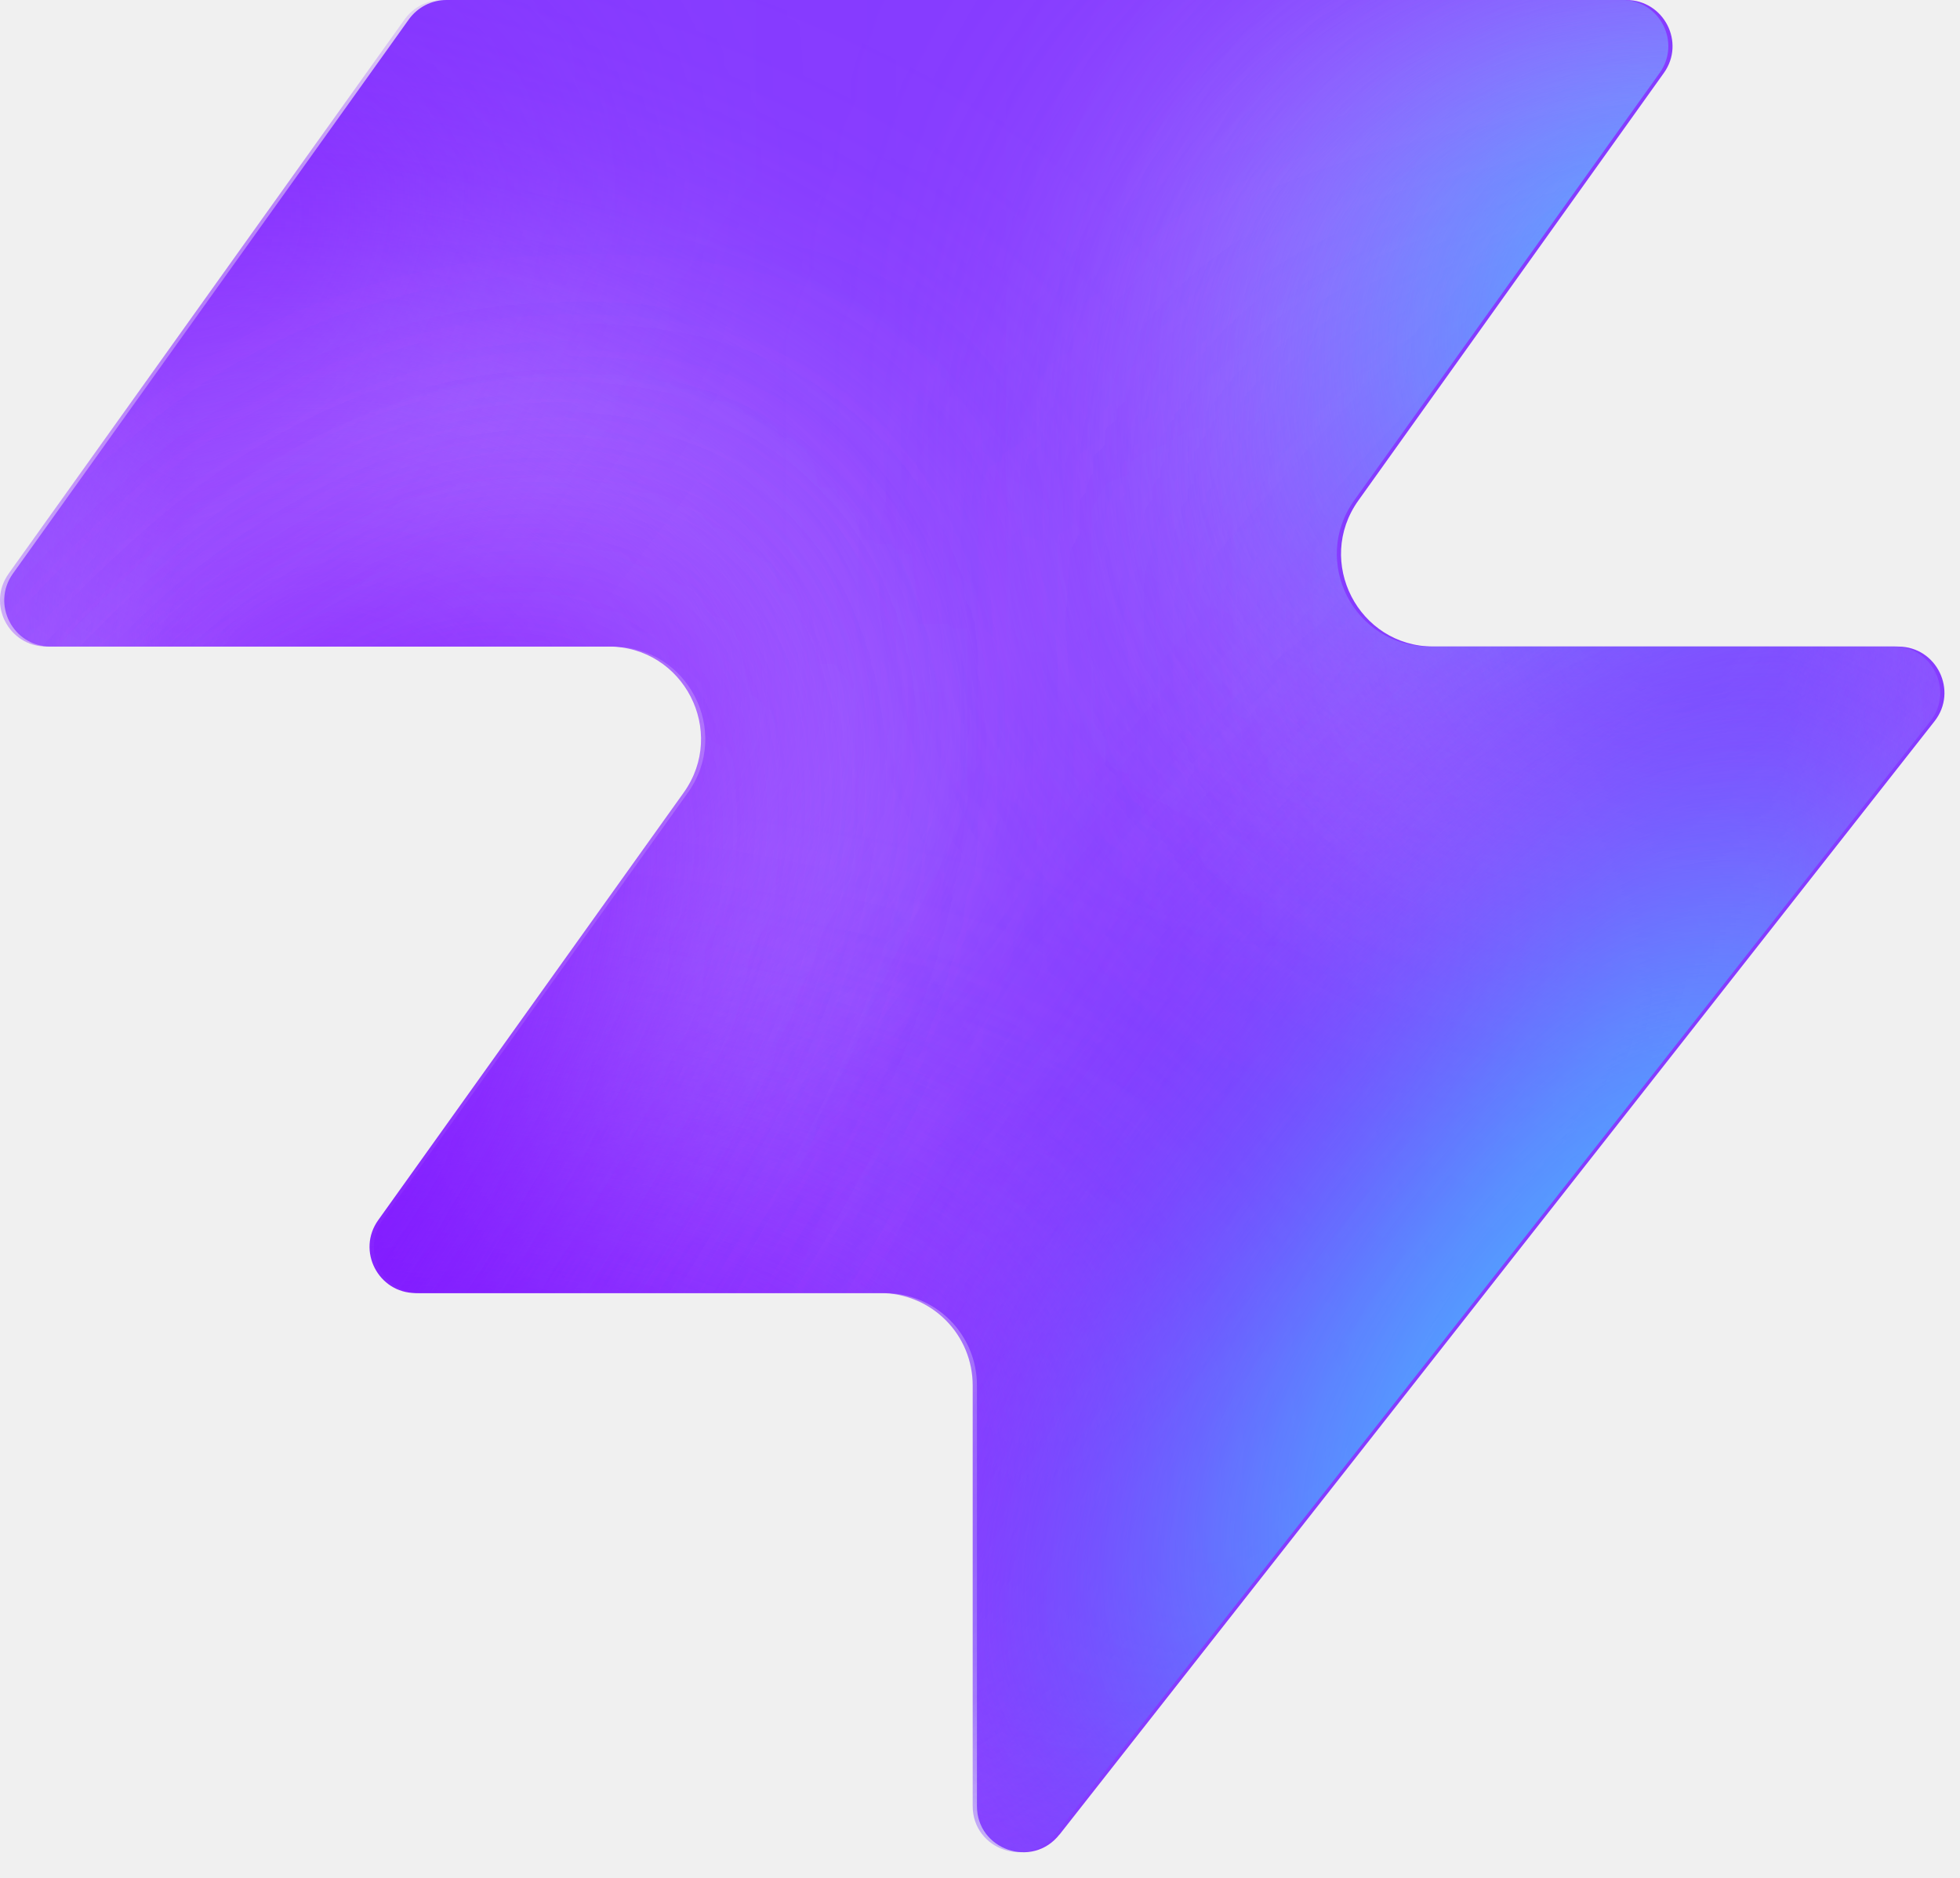
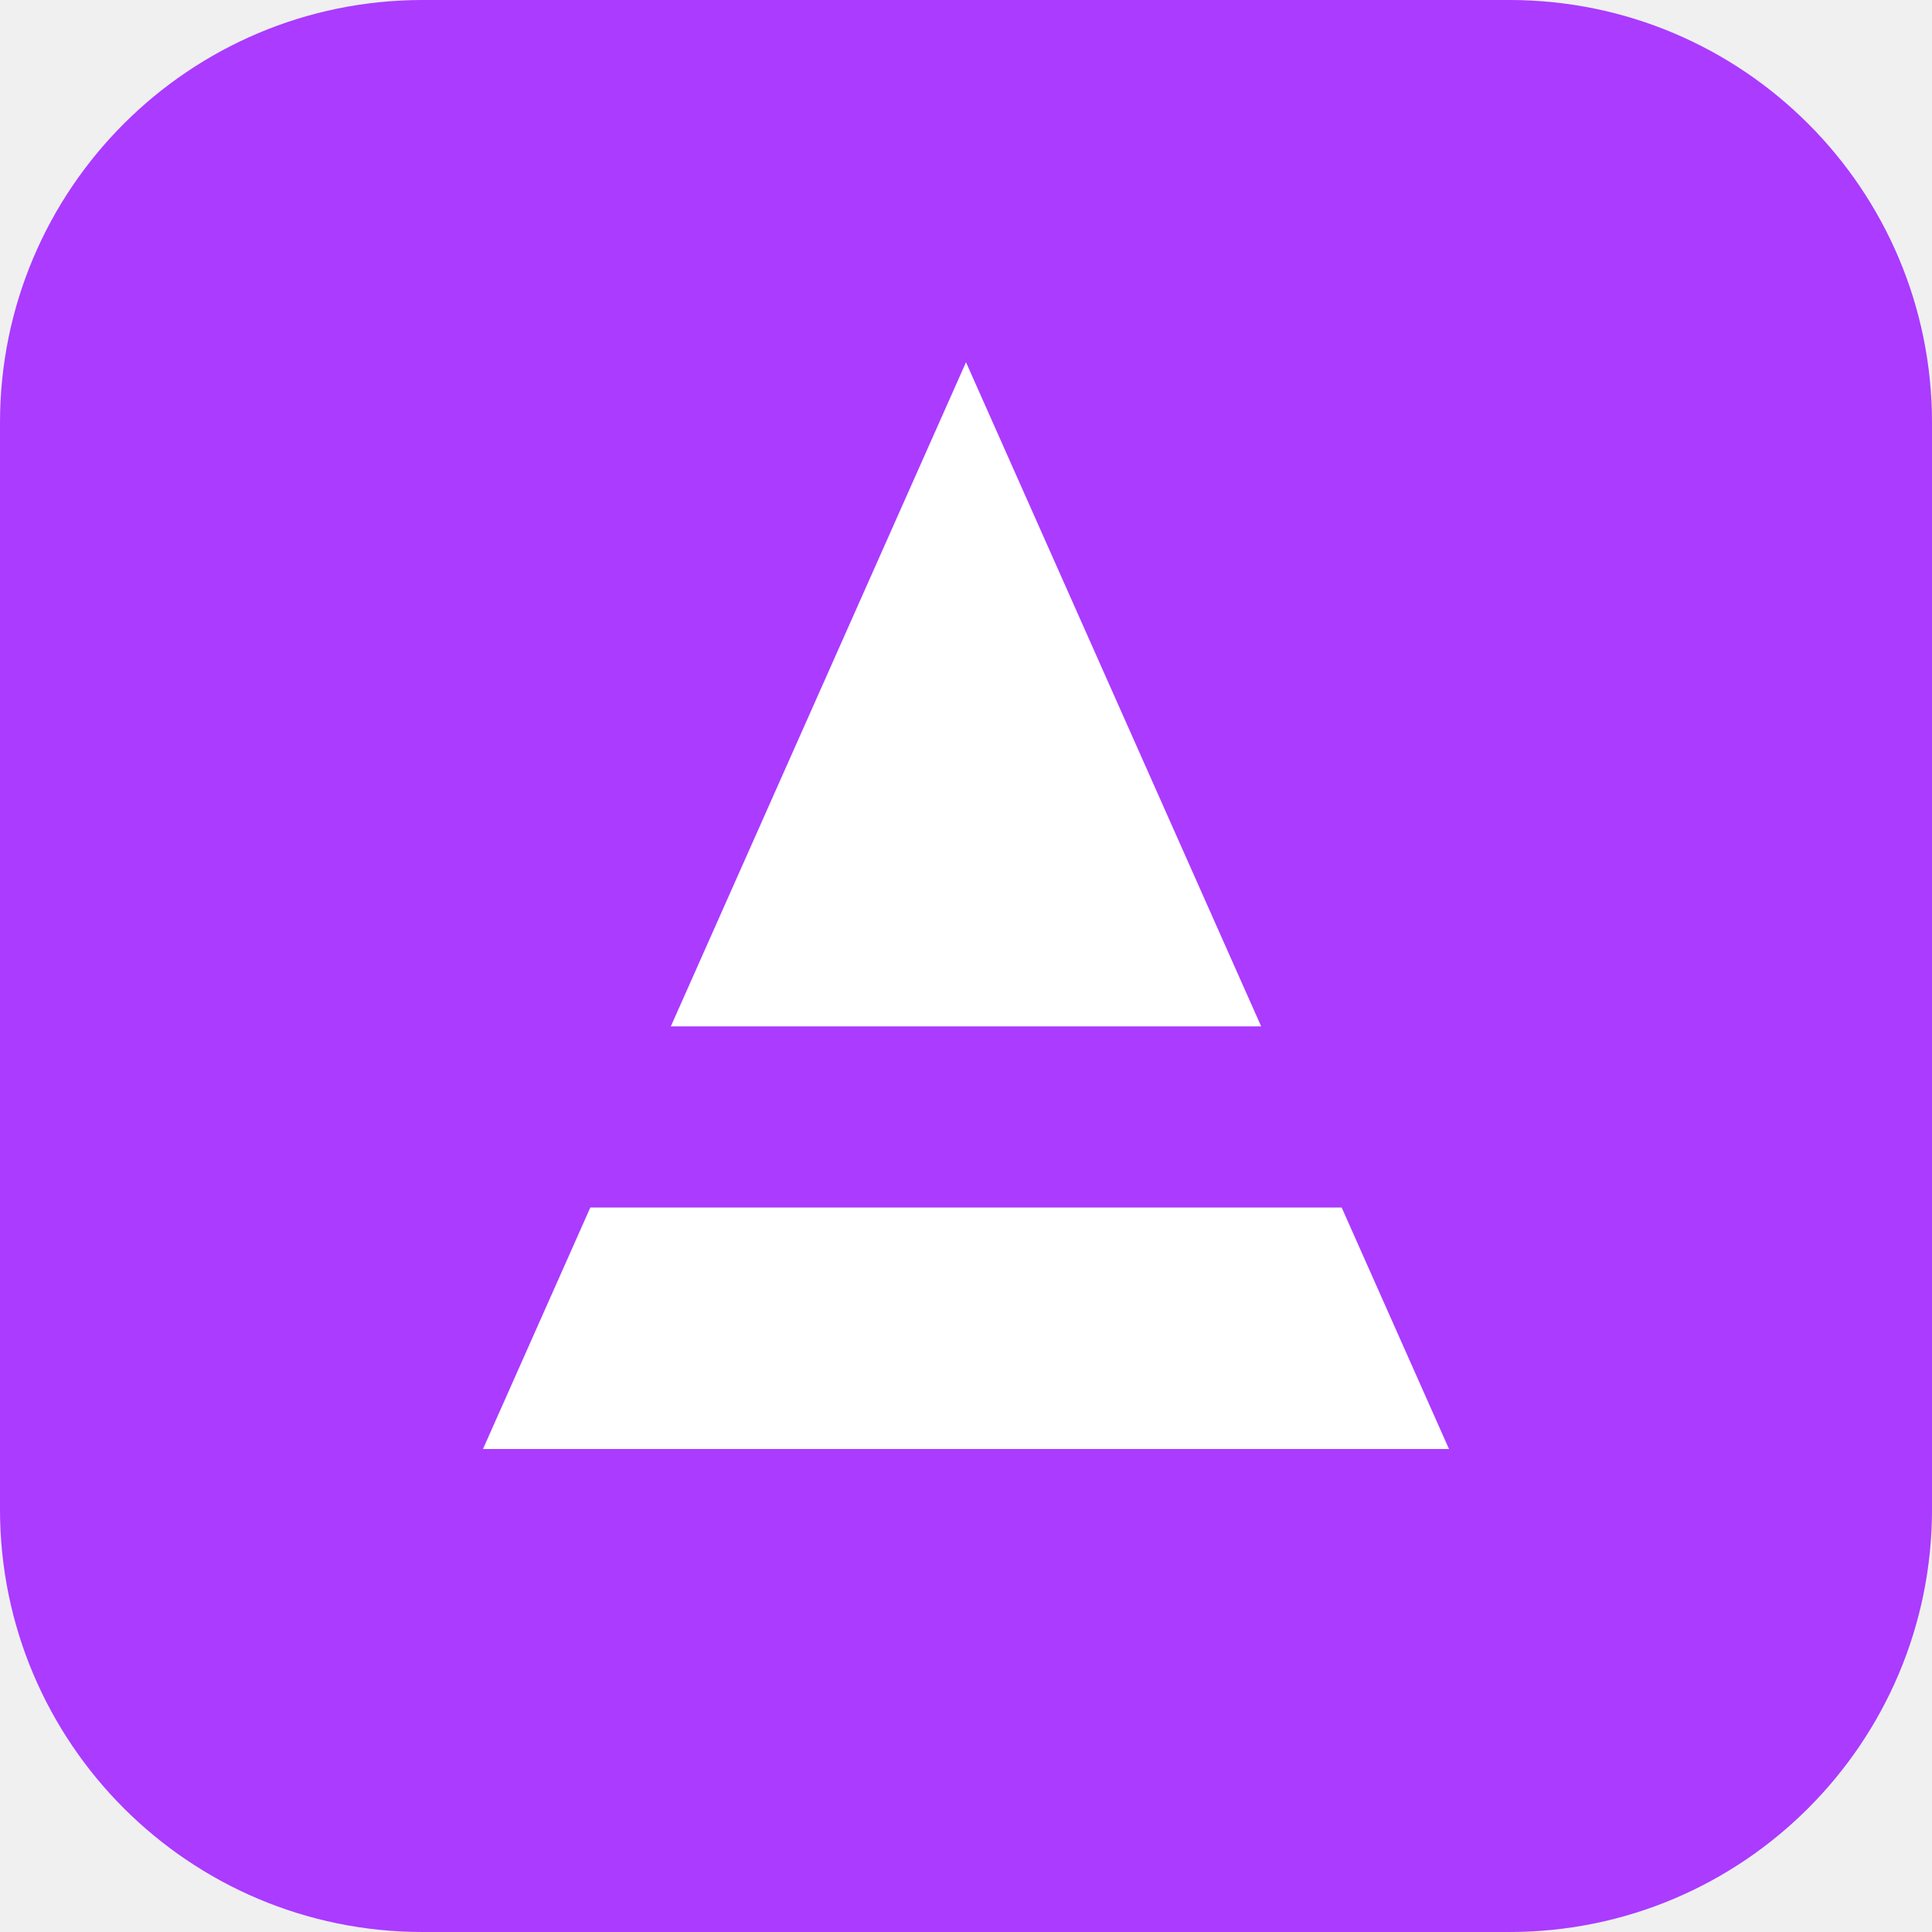
- <svg xmlns="http://www.w3.org/2000/svg" width="48" height="46" fill="none" viewBox="0 0 48 46">
-   <path fill="#863bff" d="M25.946 44.938c-.664.845-2.021.375-2.021-.698V33.937a2.26 2.26 0 0 0-2.262-2.262H10.287c-.92 0-1.456-1.04-.92-1.788l7.48-10.471c1.07-1.497 0-3.578-1.842-3.578H1.237c-.92 0-1.456-1.04-.92-1.788L10.013.474c.214-.297.556-.474.92-.474h28.894c.92 0 1.456 1.04.92 1.788l-7.48 10.471c-1.07 1.498 0 3.579 1.842 3.579h11.377c.943 0 1.473 1.088.89 1.83L25.947 44.94z" style="fill:#863bff;fill:color(display-p3 .525 .23 1);fill-opacity:1" />
-   <mask id="a" width="48" height="46" x="0" y="0" maskUnits="userSpaceOnUse" style="mask-type:alpha">
-     <path fill="#000" d="M25.842 44.938c-.664.844-2.021.375-2.021-.698V33.937a2.26 2.26 0 0 0-2.262-2.262H10.183c-.92 0-1.456-1.04-.92-1.788l7.48-10.471c1.07-1.498 0-3.579-1.842-3.579H1.133c-.92 0-1.456-1.04-.92-1.787L9.91.473c.214-.297.556-.474.92-.474h28.894c.92 0 1.456 1.04.92 1.788l-7.48 10.471c-1.07 1.498 0 3.578 1.842 3.578h11.377c.943 0 1.473 1.088.89 1.832L25.843 44.94z" style="fill:#000;fill-opacity:1" />
-   </mask>
-   <g mask="url(#a)">
-     <g filter="url(#b)">
-       <ellipse cx="5.508" cy="14.704" fill="#ede6ff" rx="5.508" ry="14.704" style="fill:#ede6ff;fill:color(display-p3 .927 .903 1);fill-opacity:1" transform="matrix(.00324 1 1 -.00324 -4.47 31.516)" />
-     </g>
-     <g filter="url(#c)">
-       <ellipse cx="10.399" cy="29.851" fill="#ede6ff" rx="10.399" ry="29.851" style="fill:#ede6ff;fill:color(display-p3 .927 .903 1);fill-opacity:1" transform="matrix(.00324 1 1 -.00324 -39.328 7.883)" />
-     </g>
-     <g filter="url(#d)">
-       <ellipse cx="5.508" cy="30.487" fill="#7e14ff" rx="5.508" ry="30.487" style="fill:#7e14ff;fill:color(display-p3 .492 .077 1);fill-opacity:1" transform="rotate(89.814 -25.913 -14.639)scale(1 -1)" />
-     </g>
-     <g filter="url(#e)">
-       <ellipse cx="5.508" cy="30.599" fill="#7e14ff" rx="5.508" ry="30.599" style="fill:#7e14ff;fill:color(display-p3 .492 .077 1);fill-opacity:1" transform="rotate(89.814 -32.644 -3.334)scale(1 -1)" />
-     </g>
-     <g filter="url(#f)">
-       <ellipse cx="5.508" cy="30.599" fill="#7e14ff" rx="5.508" ry="30.599" style="fill:#7e14ff;fill:color(display-p3 .492 .077 1);fill-opacity:1" transform="matrix(.00324 1 1 -.00324 -34.34 30.47)" />
-     </g>
-     <g filter="url(#g)">
-       <ellipse cx="14.072" cy="22.078" fill="#ede6ff" rx="14.072" ry="22.078" style="fill:#ede6ff;fill:color(display-p3 .927 .903 1);fill-opacity:1" transform="rotate(93.35 24.506 48.493)scale(-1 1)" />
-     </g>
-     <g filter="url(#h)">
-       <ellipse cx="3.47" cy="21.501" fill="#7e14ff" rx="3.47" ry="21.501" style="fill:#7e14ff;fill:color(display-p3 .492 .077 1);fill-opacity:1" transform="rotate(89.009 28.708 47.59)scale(-1 1)" />
-     </g>
-     <g filter="url(#i)">
-       <ellipse cx="3.47" cy="21.501" fill="#7e14ff" rx="3.47" ry="21.501" style="fill:#7e14ff;fill:color(display-p3 .492 .077 1);fill-opacity:1" transform="rotate(89.009 28.708 47.59)scale(-1 1)" />
-     </g>
-     <g filter="url(#j)">
-       <ellipse cx=".387" cy="8.972" fill="#7e14ff" rx="4.407" ry="29.108" style="fill:#7e14ff;fill:color(display-p3 .492 .077 1);fill-opacity:1" transform="rotate(39.51 .387 8.972)" />
-     </g>
-     <g filter="url(#k)">
-       <ellipse cx="47.523" cy="-6.092" fill="#7e14ff" rx="4.407" ry="29.108" style="fill:#7e14ff;fill:color(display-p3 .492 .077 1);fill-opacity:1" transform="rotate(37.892 47.523 -6.092)" />
-     </g>
-     <g filter="url(#l)">
-       <ellipse cx="41.412" cy="6.333" fill="#47bfff" rx="5.971" ry="9.665" style="fill:#47bfff;fill:color(display-p3 .28 .748 1);fill-opacity:1" transform="rotate(37.892 41.412 6.333)" />
-     </g>
-     <g filter="url(#m)">
-       <ellipse cx="-1.879" cy="38.332" fill="#7e14ff" rx="4.407" ry="29.108" style="fill:#7e14ff;fill:color(display-p3 .492 .077 1);fill-opacity:1" transform="rotate(37.892 -1.88 38.332)" />
-     </g>
-     <g filter="url(#n)">
-       <ellipse cx="-1.879" cy="38.332" fill="#7e14ff" rx="4.407" ry="29.108" style="fill:#7e14ff;fill:color(display-p3 .492 .077 1);fill-opacity:1" transform="rotate(37.892 -1.88 38.332)" />
-     </g>
-     <g filter="url(#o)">
-       <ellipse cx="35.651" cy="29.907" fill="#7e14ff" rx="4.407" ry="29.108" style="fill:#7e14ff;fill:color(display-p3 .492 .077 1);fill-opacity:1" transform="rotate(37.892 35.651 29.907)" />
-     </g>
-     <g filter="url(#p)">
-       <ellipse cx="38.418" cy="32.4" fill="#47bfff" rx="5.971" ry="15.297" style="fill:#47bfff;fill:color(display-p3 .28 .748 1);fill-opacity:1" transform="rotate(37.892 38.418 32.4)" />
-     </g>
-   </g>
-   <defs>
-     <filter id="b" width="60.045" height="41.654" x="-19.77" y="16.149" color-interpolation-filters="sRGB" filterUnits="userSpaceOnUse">
-       <feFlood flood-opacity="0" result="BackgroundImageFix" />
-       <feBlend in="SourceGraphic" in2="BackgroundImageFix" result="shape" />
-       <feGaussianBlur result="effect1_foregroundBlur_2002_17158" stdDeviation="7.659" />
-     </filter>
-     <filter id="c" width="90.34" height="51.437" x="-54.613" y="-7.533" color-interpolation-filters="sRGB" filterUnits="userSpaceOnUse">
-       <feFlood flood-opacity="0" result="BackgroundImageFix" />
-       <feBlend in="SourceGraphic" in2="BackgroundImageFix" result="shape" />
-       <feGaussianBlur result="effect1_foregroundBlur_2002_17158" stdDeviation="7.659" />
-     </filter>
-     <filter id="d" width="79.355" height="29.4" x="-49.64" y="2.03" color-interpolation-filters="sRGB" filterUnits="userSpaceOnUse">
-       <feFlood flood-opacity="0" result="BackgroundImageFix" />
-       <feBlend in="SourceGraphic" in2="BackgroundImageFix" result="shape" />
-       <feGaussianBlur result="effect1_foregroundBlur_2002_17158" stdDeviation="4.596" />
-     </filter>
-     <filter id="e" width="79.579" height="29.4" x="-45.045" y="20.029" color-interpolation-filters="sRGB" filterUnits="userSpaceOnUse">
-       <feFlood flood-opacity="0" result="BackgroundImageFix" />
-       <feBlend in="SourceGraphic" in2="BackgroundImageFix" result="shape" />
-       <feGaussianBlur result="effect1_foregroundBlur_2002_17158" stdDeviation="4.596" />
-     </filter>
-     <filter id="f" width="79.579" height="29.4" x="-43.513" y="21.178" color-interpolation-filters="sRGB" filterUnits="userSpaceOnUse">
-       <feFlood flood-opacity="0" result="BackgroundImageFix" />
-       <feBlend in="SourceGraphic" in2="BackgroundImageFix" result="shape" />
-       <feGaussianBlur result="effect1_foregroundBlur_2002_17158" stdDeviation="4.596" />
-     </filter>
-     <filter id="g" width="74.749" height="58.852" x="15.756" y="-17.901" color-interpolation-filters="sRGB" filterUnits="userSpaceOnUse">
-       <feFlood flood-opacity="0" result="BackgroundImageFix" />
-       <feBlend in="SourceGraphic" in2="BackgroundImageFix" result="shape" />
-       <feGaussianBlur result="effect1_foregroundBlur_2002_17158" stdDeviation="7.659" />
-     </filter>
-     <filter id="h" width="61.377" height="25.362" x="23.548" y="2.284" color-interpolation-filters="sRGB" filterUnits="userSpaceOnUse">
-       <feFlood flood-opacity="0" result="BackgroundImageFix" />
-       <feBlend in="SourceGraphic" in2="BackgroundImageFix" result="shape" />
-       <feGaussianBlur result="effect1_foregroundBlur_2002_17158" stdDeviation="4.596" />
-     </filter>
-     <filter id="i" width="61.377" height="25.362" x="23.548" y="2.284" color-interpolation-filters="sRGB" filterUnits="userSpaceOnUse">
-       <feFlood flood-opacity="0" result="BackgroundImageFix" />
-       <feBlend in="SourceGraphic" in2="BackgroundImageFix" result="shape" />
-       <feGaussianBlur result="effect1_foregroundBlur_2002_17158" stdDeviation="4.596" />
-     </filter>
-     <filter id="j" width="56.045" height="63.649" x="-27.636" y="-22.853" color-interpolation-filters="sRGB" filterUnits="userSpaceOnUse">
-       <feFlood flood-opacity="0" result="BackgroundImageFix" />
-       <feBlend in="SourceGraphic" in2="BackgroundImageFix" result="shape" />
-       <feGaussianBlur result="effect1_foregroundBlur_2002_17158" stdDeviation="4.596" />
-     </filter>
-     <filter id="k" width="54.814" height="64.646" x="20.116" y="-38.415" color-interpolation-filters="sRGB" filterUnits="userSpaceOnUse">
-       <feFlood flood-opacity="0" result="BackgroundImageFix" />
-       <feBlend in="SourceGraphic" in2="BackgroundImageFix" result="shape" />
-       <feGaussianBlur result="effect1_foregroundBlur_2002_17158" stdDeviation="4.596" />
-     </filter>
-     <filter id="l" width="33.541" height="35.313" x="24.641" y="-11.323" color-interpolation-filters="sRGB" filterUnits="userSpaceOnUse">
-       <feFlood flood-opacity="0" result="BackgroundImageFix" />
-       <feBlend in="SourceGraphic" in2="BackgroundImageFix" result="shape" />
-       <feGaussianBlur result="effect1_foregroundBlur_2002_17158" stdDeviation="4.596" />
-     </filter>
-     <filter id="m" width="54.814" height="64.646" x="-29.286" y="6.009" color-interpolation-filters="sRGB" filterUnits="userSpaceOnUse">
-       <feFlood flood-opacity="0" result="BackgroundImageFix" />
-       <feBlend in="SourceGraphic" in2="BackgroundImageFix" result="shape" />
-       <feGaussianBlur result="effect1_foregroundBlur_2002_17158" stdDeviation="4.596" />
-     </filter>
-     <filter id="n" width="54.814" height="64.646" x="-29.286" y="6.009" color-interpolation-filters="sRGB" filterUnits="userSpaceOnUse">
-       <feFlood flood-opacity="0" result="BackgroundImageFix" />
-       <feBlend in="SourceGraphic" in2="BackgroundImageFix" result="shape" />
-       <feGaussianBlur result="effect1_foregroundBlur_2002_17158" stdDeviation="4.596" />
-     </filter>
-     <filter id="o" width="54.814" height="64.646" x="8.244" y="-2.416" color-interpolation-filters="sRGB" filterUnits="userSpaceOnUse">
-       <feFlood flood-opacity="0" result="BackgroundImageFix" />
-       <feBlend in="SourceGraphic" in2="BackgroundImageFix" result="shape" />
-       <feGaussianBlur result="effect1_foregroundBlur_2002_17158" stdDeviation="4.596" />
-     </filter>
-     <filter id="p" width="39.409" height="43.623" x="18.713" y="10.588" color-interpolation-filters="sRGB" filterUnits="userSpaceOnUse">
-       <feFlood flood-opacity="0" result="BackgroundImageFix" />
-       <feBlend in="SourceGraphic" in2="BackgroundImageFix" result="shape" />
-       <feGaussianBlur result="effect1_foregroundBlur_2002_17158" stdDeviation="4.596" />
-     </filter>
-   </defs>
+ <svg xmlns="http://www.w3.org/2000/svg" viewBox="0 0 32 32">
+   <rect width="32" height="32" rx="7" fill="#aa3bff" />
+   <path d="M16 6 L24 24 L8 24 Z" fill="#fff" />
+   <rect x="5" y="17" width="22" height="3" rx="1.5" fill="#aa3bff" />
</svg>
